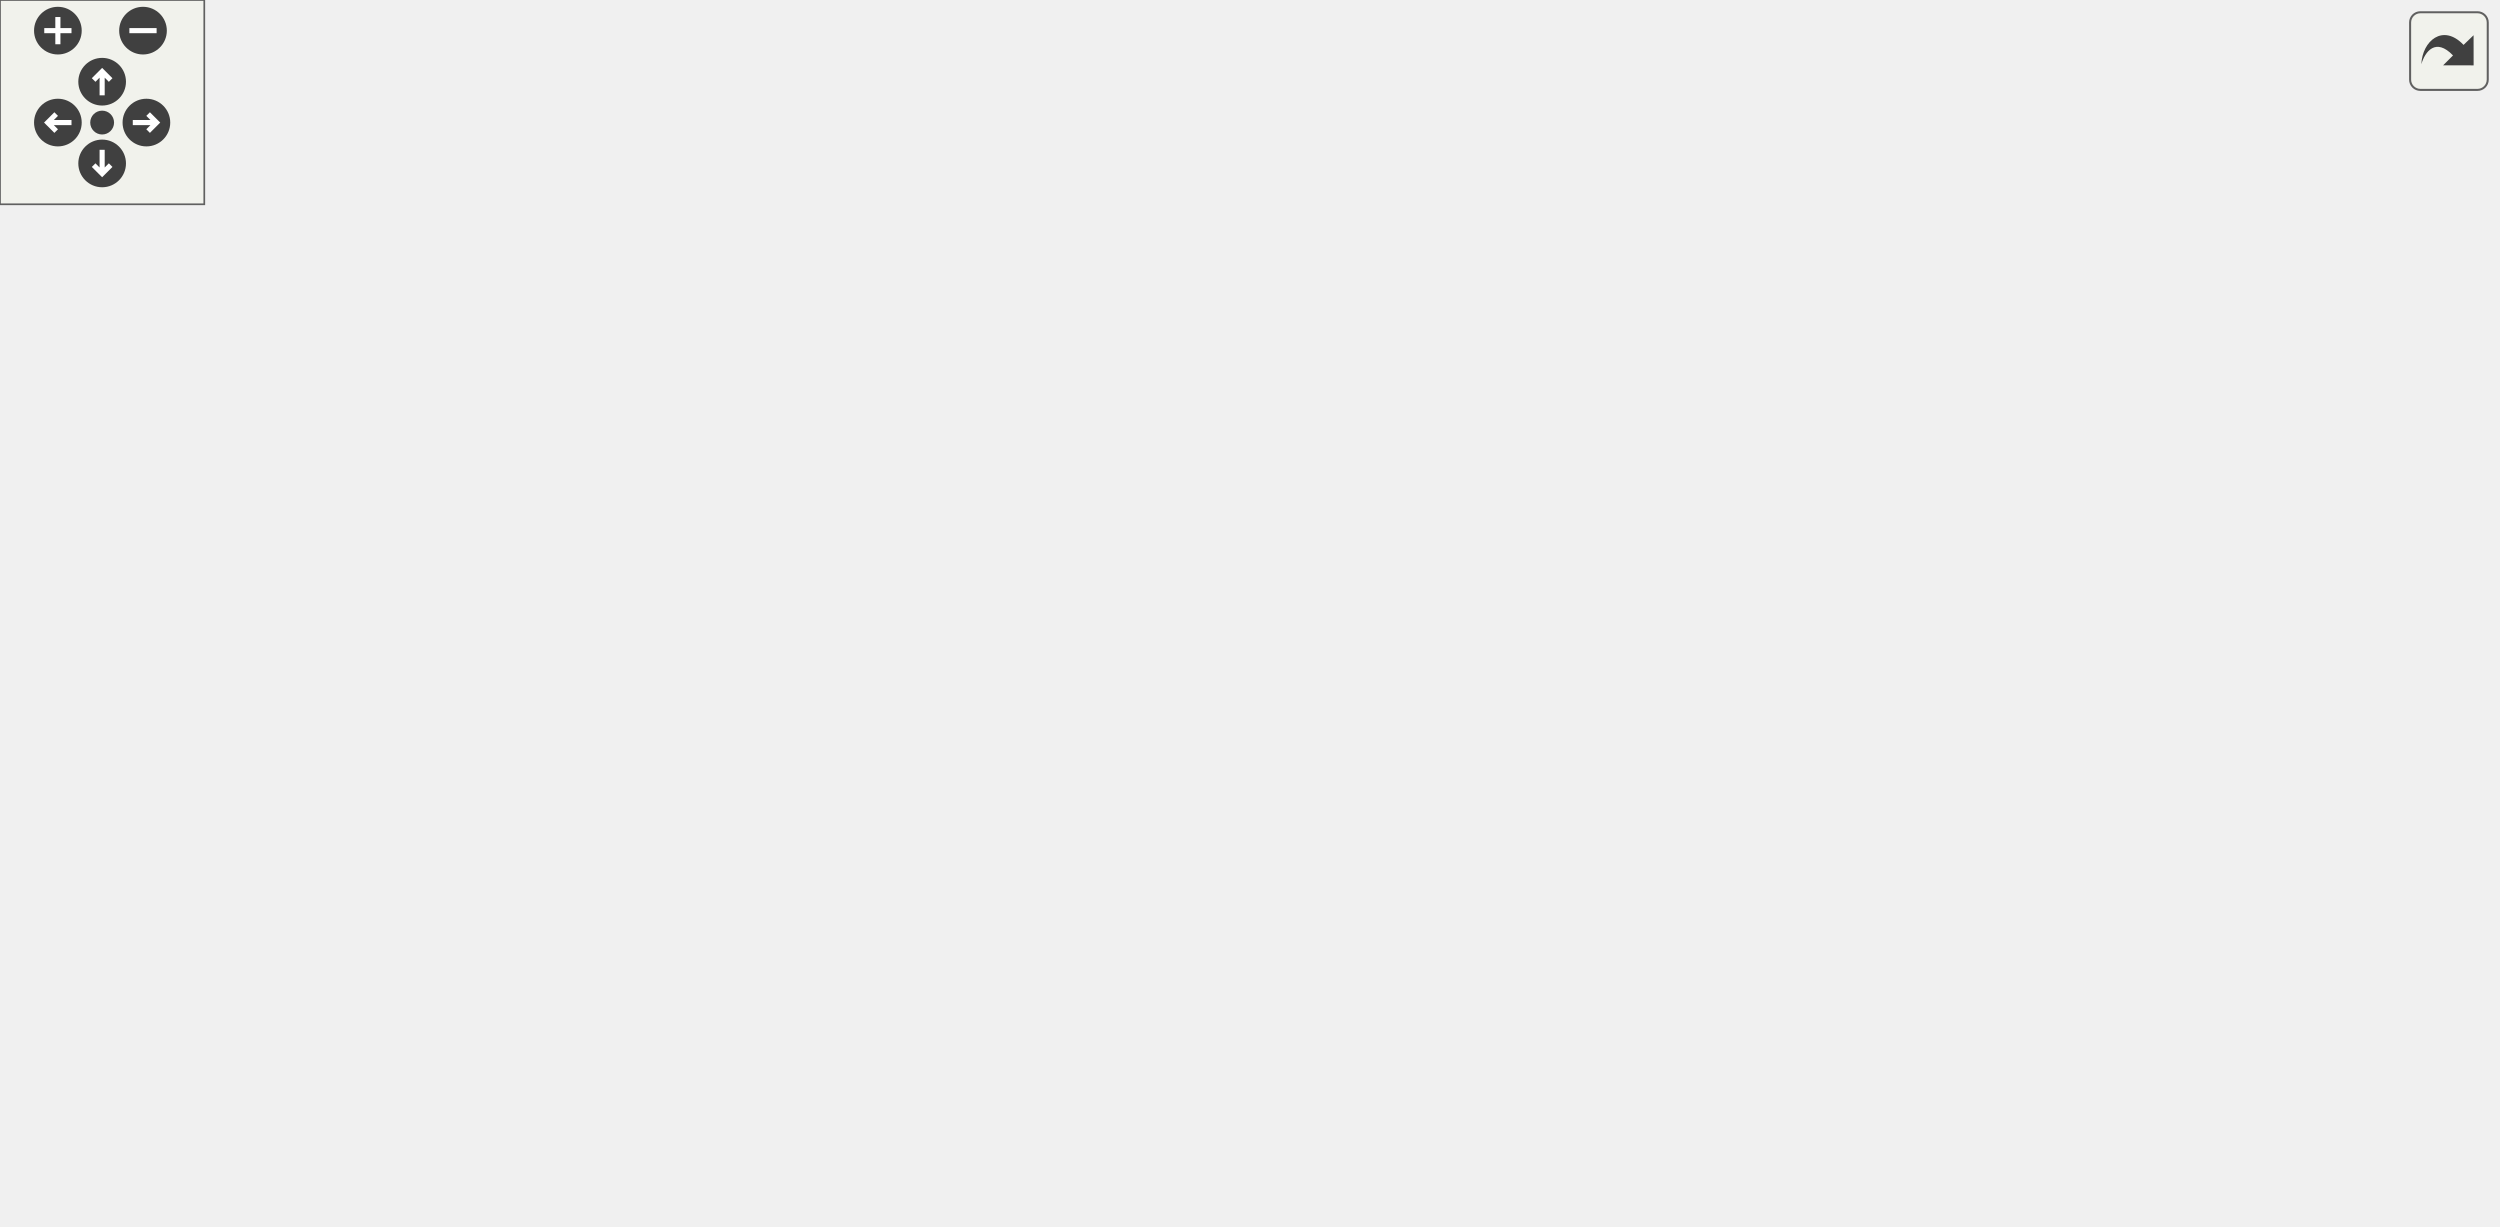
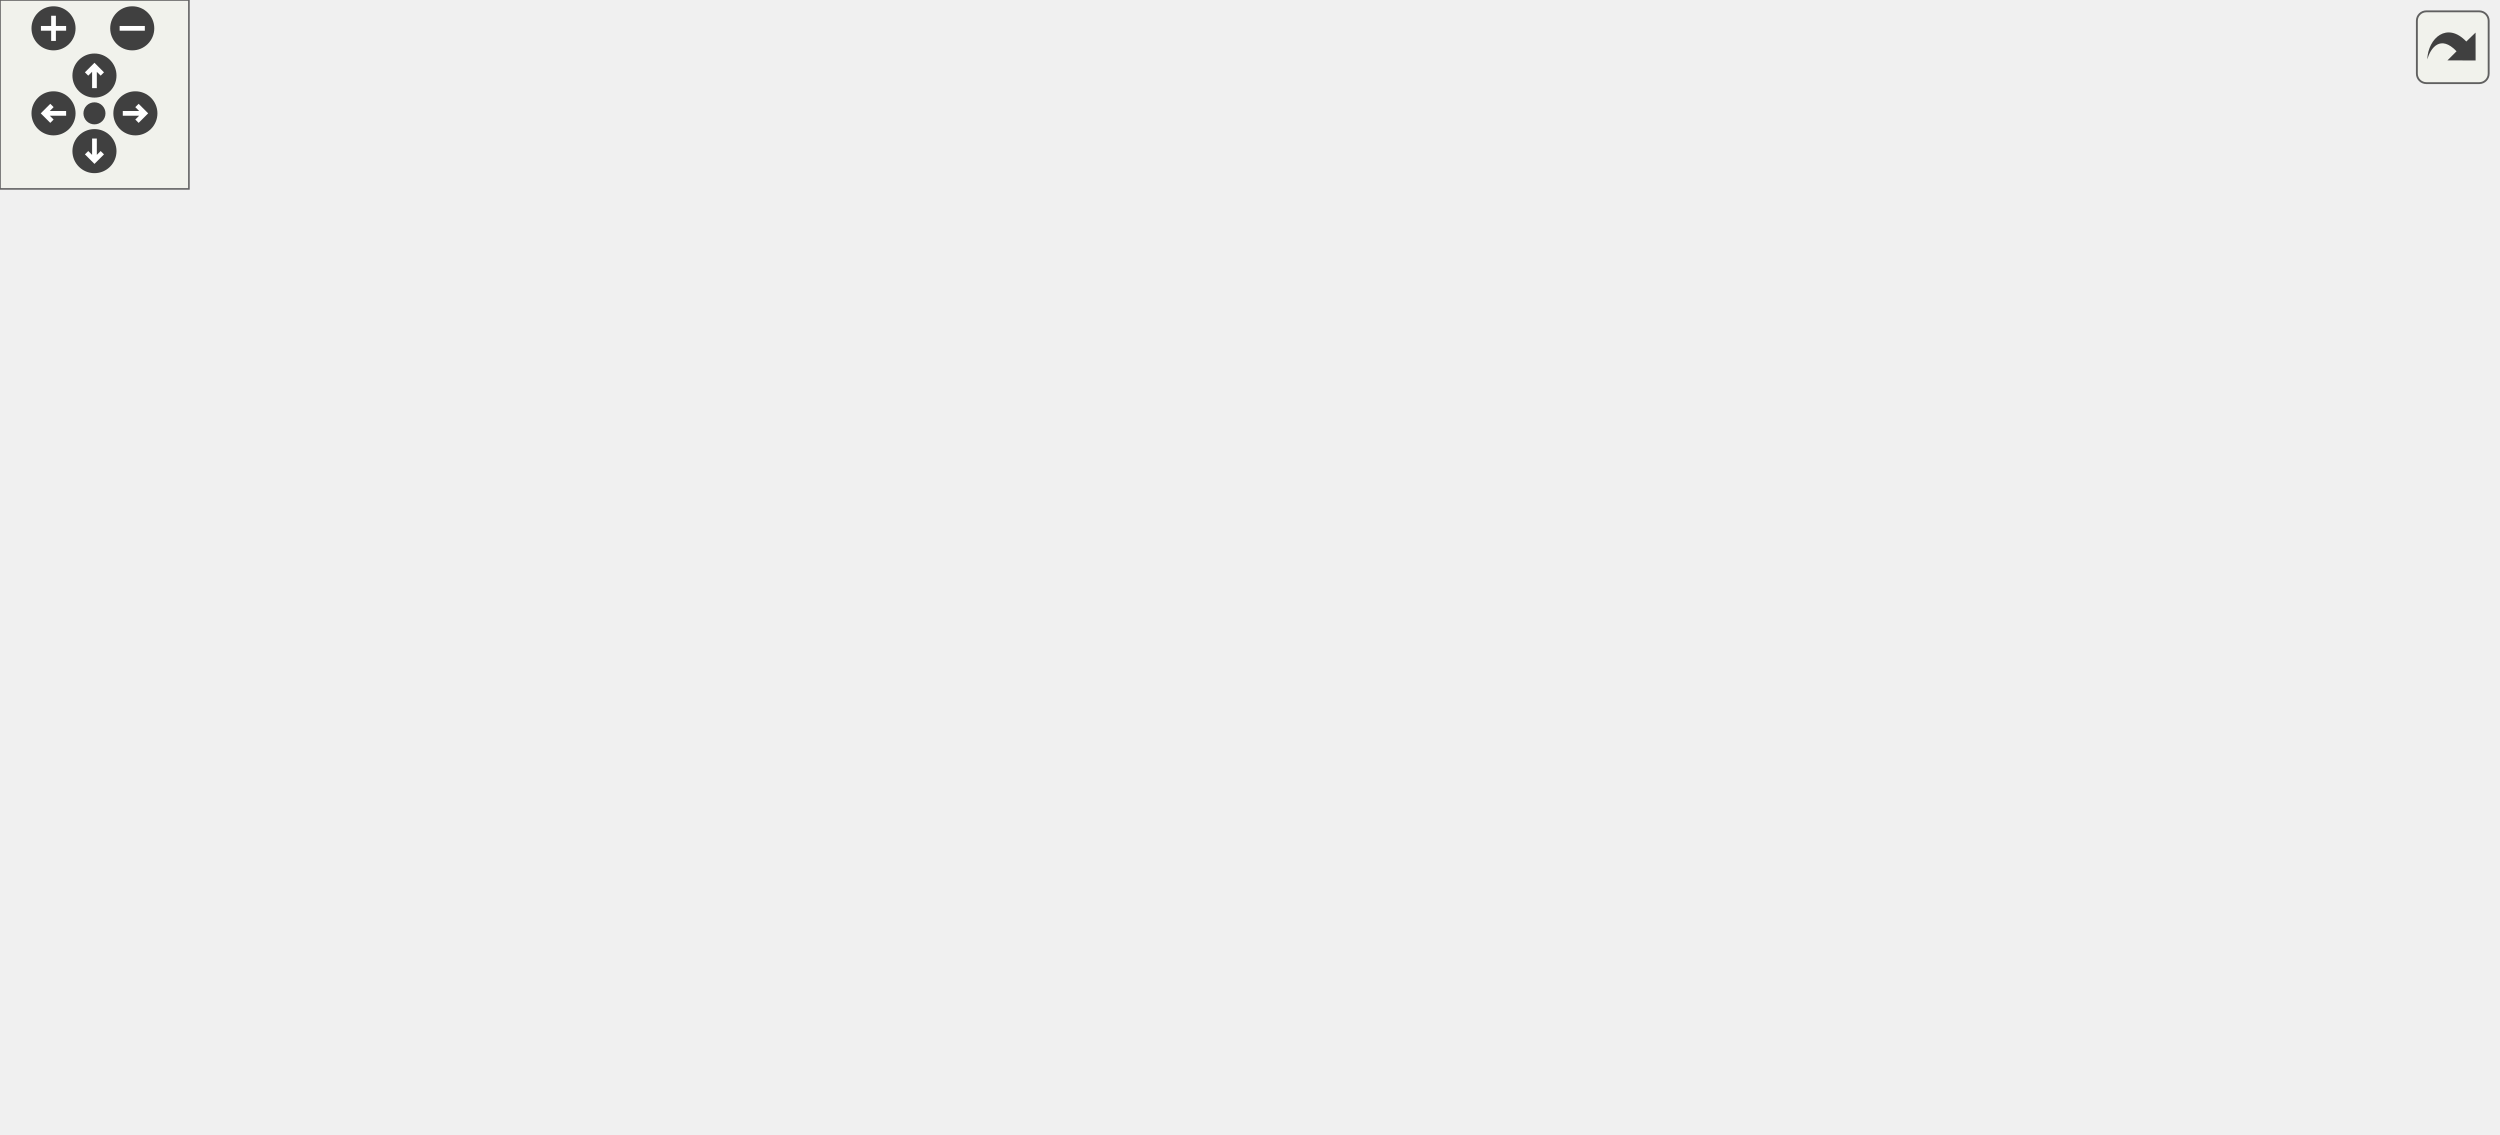
<svg xmlns="http://www.w3.org/2000/svg" xmlns:xlink="http://www.w3.org/1999/xlink" id="main" version="1.1" xml:space="preserve">
  <style type="text/css">
.edge:hover path { stroke: red; }
.edge:hover polygon { stroke: red; fill: red; }
</style>
  <defs>
    <circle id="rim" cx="0" cy="0" r="7" />
    <circle id="rim2" cx="0" cy="0" r="3.5" />
    <g id="zoomPlus">
      <use xlink:href="#rim" fill="#404040">
        <set attributeName="fill" to="#808080" begin="zoomplus.mouseover" end="zoomplus.mouseout" />
      </use>
      <path d="M-4,0h8M0,-4v8" fill="none" stroke="white" stroke-width="1.5" pointer-events="none" />
    </g>
    <g id="zoomMin">
      <use xlink:href="#rim" fill="#404040">
        <set attributeName="fill" to="#808080" begin="zoomminus.mouseover" end="zoomminus.mouseout" />
      </use>
      <path d="M-4,0h8" fill="none" stroke="white" stroke-width="1.5" pointer-events="none" />
    </g>
    <g id="dirArrow">
      <path fill="none" stroke="white" stroke-width="1.5" d="M0,-3.0v7 M-2.5,-0.5L0,-3.0L2.5,-0.5" />
    </g>
    <g id="resetDef">
      <use xlink:href="#rim2" fill="#404040">
        <set attributeName="fill" to="#808080" begin="reset.mouseover" end="reset.mouseout" />
      </use>
    </g>
  </defs>
  <svg id="graph" class="graph">
    <g id="viewport">
      <g id="node1" class="node">
-         <polygon fill="#bfbfbf" stroke="black" points="564.439,-280.5 564.439,-299.5 618.439,-299.5 618.439,-280.5 564.439,-280.5" />
-         <text text-anchor="middle" x="591.439" y="-287.5" font-family="Helvetica,sans-Serif" font-size="10.00">road.cpp</text>
+         <polygon fill="#bfbfbf" stroke="black" points="438.27,-280.5 438.27,-299.5 492.27,-299.5 492.27,-280.5 438.27,-280.5" />
+         <text text-anchor="middle" x="465.27" y="-287.5" font-family="Helvetica,sans-Serif" font-size="10.00">road.cpp</text>
      </g>
      <g id="node2" class="node">
        <g id="a_node2">
          <a xlink:href="road_8h.html" target="_top" xlink:title="road.h">
-             <polygon fill="none" stroke="black" points="402.439,-224.5 402.439,-243.5 446.439,-243.5 446.439,-224.5 402.439,-224.5" />
-             <text text-anchor="middle" x="424.439" y="-231.5" font-family="Helvetica,sans-Serif" font-size="10.00">road.h</text>
+             <polygon fill="none" stroke="black" points="116.27,-224.5 116.27,-243.5 160.27,-243.5 160.27,-224.5 116.27,-224.5" />
+             <text text-anchor="middle" x="138.27" y="-231.5" font-family="Helvetica,sans-Serif" font-size="10.00">road.h</text>
          </a>
        </g>
      </g>
      <g id="edge1" class="edge">
-         <path fill="none" stroke="midnightblue" d="M564.978,-280.444C535.433,-270.89 487.64,-255.436 456.126,-245.246" />
-         <polygon fill="midnightblue" stroke="midnightblue" points="457.102,-241.883 446.511,-242.137 454.949,-248.544 457.102,-241.883" />
+         <path fill="none" stroke="midnightblue" d="M438.232,-284.535C378.368,-274.649 234.854,-250.95 170.477,-240.319" />
+         <polygon fill="midnightblue" stroke="midnightblue" points="170.926,-236.845 160.489,-238.669 169.785,-243.752 170.926,-236.845" />
      </g>
      <g id="node5" class="node">
-         <polygon fill="none" stroke="#bfbfbf" points="128.439,-0.5 128.439,-19.5 182.439,-19.5 182.439,-0.5 128.439,-0.5" />
-         <text text-anchor="middle" x="155.439" y="-7.5" font-family="Helvetica,sans-Serif" font-size="10.00">iostream</text>
-       </g>
-       <g id="edge23" class="edge">
-         <path fill="none" stroke="midnightblue" d="M618.483,-281.515C659.683,-268.274 733.439,-236.535 733.439,-179 733.439,-179 733.439,-179 733.439,-121 733.439,-65.734 320.367,-25.296 192.624,-14.113" />
-         <polygon fill="midnightblue" stroke="midnightblue" points="192.807,-10.615 182.542,-13.239 192.203,-17.589 192.807,-10.615" />
+         <polygon fill="none" stroke="#bfbfbf" points="679.27,-0.5 679.27,-19.5 733.27,-19.5 733.27,-0.5 679.27,-0.5" />
+         <text text-anchor="middle" x="706.27" y="-7.5" font-family="Helvetica,sans-Serif" font-size="10.00">iostream</text>
+       </g>
+       <g id="edge24" class="edge">
+         <path fill="none" stroke="midnightblue" d="M492.39,-285.837C570.975,-275.924 793.27,-242.29 793.27,-179 793.27,-179 793.27,-179 793.27,-121 793.27,-79.4 754.517,-44.331 728.74,-25.605" />
+         <polygon fill="midnightblue" stroke="midnightblue" points="730.451,-22.531 720.248,-19.679 726.445,-28.272 730.451,-22.531" />
      </g>
      <g id="node3" class="node">
        <g id="a_node3">
          <a xlink:href="pointroad_8h.html" target="_top" xlink:title="pointroad.h">
-             <polygon fill="none" stroke="black" points="3.939,-112.5 3.939,-131.5 68.939,-131.5 68.939,-112.5 3.939,-112.5" />
-             <text text-anchor="middle" x="36.439" y="-119.5" font-family="Helvetica,sans-Serif" font-size="10.00">pointroad.h</text>
+             <polygon fill="none" stroke="black" points="699.77,-112.5 699.77,-131.5 764.77,-131.5 764.77,-112.5 699.77,-112.5" />
+             <text text-anchor="middle" x="732.27" y="-119.5" font-family="Helvetica,sans-Serif" font-size="10.00">pointroad.h</text>
          </a>
        </g>
      </g>
      <g id="edge2" class="edge">
-         <path fill="none" stroke="midnightblue" d="M402.026,-232.327C335.045,-229.964 137.668,-220.357 83.439,-188 65.367,-177.216 52.253,-156.513 44.541,-141.359" />
-         <polygon fill="midnightblue" stroke="midnightblue" points="47.522,-139.477 40.071,-131.945 41.199,-142.48 47.522,-139.477" />
+         <path fill="none" stroke="midnightblue" d="M160.401,-229.197C233.947,-216.509 477.059,-174.151 689.632,-132.077" />
+         <polygon fill="midnightblue" stroke="midnightblue" points="690.602,-135.453 699.73,-130.074 689.24,-128.587 690.602,-135.453" />
      </g>
      <g id="node6" class="node">
-         <polygon fill="none" stroke="#bfbfbf" points="77.439,-56.5 77.439,-75.5 121.439,-75.5 121.439,-56.5 77.439,-56.5" />
-         <text text-anchor="middle" x="99.439" y="-63.5" font-family="Helvetica,sans-Serif" font-size="10.00">vector</text>
-       </g>
-       <g id="edge22" class="edge">
-         <path fill="none" stroke="midnightblue" d="M402.36,-231.489C348.501,-226.672 208.841,-207.216 127.439,-132 114.207,-119.773 106.947,-100.229 103.159,-85.761" />
-         <polygon fill="midnightblue" stroke="midnightblue" points="106.543,-84.857 100.898,-75.892 99.72,-86.421 106.543,-84.857" />
+         <polygon fill="none" stroke="#bfbfbf" points="185.27,-56.5 185.27,-75.5 229.27,-75.5 229.27,-56.5 185.27,-56.5" />
+         <text text-anchor="middle" x="207.27" y="-63.5" font-family="Helvetica,sans-Serif" font-size="10.00">vector</text>
+       </g>
+       <g id="edge23" class="edge">
+         <path fill="none" stroke="midnightblue" d="M126.047,-224.399C98.558,-204.758 33.389,-156.424 22.27,-132 18.587,-123.91 16.777,-118.989 22.27,-112 40.926,-88.261 127.164,-75.487 175.03,-70.118" />
+         <polygon fill="midnightblue" stroke="midnightblue" points="175.618,-73.575 185.186,-69.025 174.869,-66.615 175.618,-73.575" />
      </g>
      <g id="node7" class="node">
        <g id="a_node7">
          <a xlink:href="track_8h.html" target="_top" xlink:title="The class Track. ">
-             <polygon fill="none" stroke="black" points="374.939,-168.5 374.939,-187.5 421.939,-187.5 421.939,-168.5 374.939,-168.5" />
-             <text text-anchor="middle" x="398.439" y="-175.5" font-family="Helvetica,sans-Serif" font-size="10.00">track.h</text>
+             <polygon fill="none" stroke="black" points="248.77,-168.5 248.77,-187.5 295.77,-187.5 295.77,-168.5 248.77,-168.5" />
+             <text text-anchor="middle" x="272.27" y="-175.5" font-family="Helvetica,sans-Serif" font-size="10.00">track.h</text>
          </a>
        </g>
      </g>
      <g id="edge7" class="edge">
-         <path fill="none" stroke="midnightblue" d="M420.146,-224.083C416.587,-216.691 411.417,-205.953 407.015,-196.811" />
-         <polygon fill="midnightblue" stroke="midnightblue" points="410.145,-195.243 402.653,-187.751 403.838,-198.279 410.145,-195.243" />
-       </g>
-       <g id="node15" class="node">
-         <polygon fill="none" stroke="#bfbfbf" points="663.939,-112.5 663.939,-131.5 704.939,-131.5 704.939,-112.5 663.939,-112.5" />
-         <text text-anchor="middle" x="684.439" y="-119.5" font-family="Helvetica,sans-Serif" font-size="10.00">string</text>
+         <path fill="none" stroke="midnightblue" d="M159.502,-224.444C181.653,-215.517 216.588,-201.439 241.706,-191.317" />
+         <polygon fill="midnightblue" stroke="midnightblue" points="243.169,-194.501 251.136,-187.516 240.553,-188.008 243.169,-194.501" />
+       </g>
+       <g id="node16" class="node">
+         <polygon fill="none" stroke="#bfbfbf" points="31.77,-112.5 31.77,-131.5 72.769,-131.5 72.769,-112.5 31.77,-112.5" />
+         <text text-anchor="middle" x="52.27" y="-119.5" font-family="Helvetica,sans-Serif" font-size="10.00">string</text>
+       </g>
+       <g id="edge22" class="edge">
+         <path fill="none" stroke="midnightblue" d="M116.154,-232.915C85.21,-231.455 29.915,-223.665 4.27,-188 -8.328,-170.48 11.545,-150.546 29.415,-137.424" />
+         <polygon fill="midnightblue" stroke="midnightblue" points="31.643,-140.139 37.876,-131.571 27.66,-134.382 31.643,-140.139" />
+       </g>
+       <g id="node17" class="node">
+         <polygon fill="none" stroke="#bfbfbf" points="13.27,-168.5 13.27,-187.5 43.27,-187.5 43.27,-168.5 13.27,-168.5" />
+         <text text-anchor="middle" x="28.27" y="-175.5" font-family="Helvetica,sans-Serif" font-size="10.00">set</text>
      </g>
      <g id="edge21" class="edge">
-         <path fill="none" stroke="midnightblue" d="M427.899,-224.21C433.997,-209.949 448.068,-181.963 469.439,-168 536.962,-123.885 570.572,-149.946 653.986,-131.773" />
-         <polygon fill="midnightblue" stroke="midnightblue" points="654.914,-135.15 663.857,-129.468 653.323,-128.334 654.914,-135.15" />
-       </g>
-       <g id="node16" class="node">
-         <polygon fill="none" stroke="#bfbfbf" points="478.439,-168.5 478.439,-187.5 508.439,-187.5 508.439,-168.5 478.439,-168.5" />
-         <text text-anchor="middle" x="493.439" y="-175.5" font-family="Helvetica,sans-Serif" font-size="10.00">set</text>
-       </g>
-       <g id="edge20" class="edge">
-         <path fill="none" stroke="midnightblue" d="M435.525,-224.324C445.925,-216.185 461.7,-203.839 474.161,-194.087" />
-         <polygon fill="midnightblue" stroke="midnightblue" points="476.434,-196.753 482.152,-187.834 472.119,-191.241 476.434,-196.753" />
+         <path fill="none" stroke="midnightblue" d="M120.596,-224.324C102.141,-215.264 73.071,-200.993 52.486,-190.888" />
+         <polygon fill="midnightblue" stroke="midnightblue" points="53.939,-187.703 43.42,-186.438 50.855,-193.986 53.939,-187.703" />
      </g>
      <g id="node4" class="node">
        <g id="a_node4">
          <a xlink:href="point_8h.html" target="_top" xlink:title="Class Point. ">
-             <polygon fill="none" stroke="black" points="13.439,-56.5 13.439,-75.5 59.439,-75.5 59.439,-56.5 13.439,-56.5" />
-             <text text-anchor="middle" x="36.439" y="-63.5" font-family="Helvetica,sans-Serif" font-size="10.00">point.h</text>
+             <polygon fill="none" stroke="black" points="658.27,-56.5 658.27,-75.5 704.27,-75.5 704.27,-56.5 658.27,-56.5" />
+             <text text-anchor="middle" x="681.27" y="-63.5" font-family="Helvetica,sans-Serif" font-size="10.00">point.h</text>
          </a>
        </g>
      </g>
      <g id="edge3" class="edge">
-         <path fill="none" stroke="midnightblue" d="M36.439,-112.083C36.439,-105.006 36.439,-94.861 36.439,-85.987" />
-         <polygon fill="midnightblue" stroke="midnightblue" points="39.94,-85.751 36.439,-75.751 32.94,-85.751 39.94,-85.751" />
+         <path fill="none" stroke="midnightblue" d="M723.848,-112.083C716.421,-104.22 705.418,-92.569 696.457,-83.081" />
+         <polygon fill="midnightblue" stroke="midnightblue" points="698.945,-80.618 689.534,-75.751 693.856,-85.424 698.945,-80.618" />
      </g>
      <g id="edge5" class="edge">
-         <path fill="none" stroke="midnightblue" d="M26.534,-112.447C12.704,-99.464 -9.242,-74.354 4.439,-56 30.479,-21.068 82.569,-12.184 118.213,-10.458" />
-         <polygon fill="midnightblue" stroke="midnightblue" points="118.364,-13.955 128.247,-10.137 118.141,-6.958 118.364,-13.955" />
+         <path fill="none" stroke="midnightblue" d="M730.229,-112.368C726.034,-94.617 716.354,-53.666 710.665,-29.597" />
+         <polygon fill="midnightblue" stroke="midnightblue" points="714.007,-28.518 708.3,-19.591 707.194,-30.128 714.007,-28.518" />
      </g>
      <g id="edge6" class="edge">
-         <path fill="none" stroke="midnightblue" d="M46.561,-112.324C55.966,-104.263 70.183,-92.076 81.508,-82.37" />
-         <polygon fill="midnightblue" stroke="midnightblue" points="83.818,-84.999 89.133,-75.834 79.263,-79.684 83.818,-84.999" />
+         <path fill="none" stroke="midnightblue" d="M699.324,-113.548C696.271,-112.976 693.219,-112.448 690.27,-112 515.551,-85.437 470.167,-93.093 294.27,-76 276.169,-74.241 255.963,-72.158 239.583,-70.439" />
+         <polygon fill="midnightblue" stroke="midnightblue" points="239.744,-66.937 229.432,-69.369 239.01,-73.898 239.744,-66.937" />
      </g>
      <g id="edge4" class="edge">
-         <path fill="none" stroke="midnightblue" d="M55.295,-56.444C74.705,-47.636 105.169,-33.812 127.404,-23.722" />
-         <polygon fill="midnightblue" stroke="midnightblue" points="129.012,-26.836 136.672,-19.516 126.119,-20.462 129.012,-26.836" />
-       </g>
-       <g id="edge16" class="edge">
-         <path fill="none" stroke="midnightblue" d="M374.651,-174.427C347.578,-170.238 303.834,-159.429 278.439,-132 254.55,-106.196 279.539,-82.513 256.439,-56 240.001,-37.133 214.116,-25.812 192.667,-19.245" />
-         <polygon fill="midnightblue" stroke="midnightblue" points="193.44,-15.826 182.865,-16.471 191.534,-22.562 193.44,-15.826" />
-       </g>
-       <g id="edge19" class="edge">
-         <path fill="none" stroke="midnightblue" d="M374.804,-177.739C329.051,-178.124 226.546,-173.81 154.439,-132 134.927,-120.686 119.137,-99.769 109.562,-84.715" />
-         <polygon fill="midnightblue" stroke="midnightblue" points="112.36,-82.576 104.192,-75.828 106.369,-86.197 112.36,-82.576" />
+         <path fill="none" stroke="midnightblue" d="M685.398,-56.083C688.783,-48.77 693.686,-38.181 697.888,-29.103" />
+         <polygon fill="midnightblue" stroke="midnightblue" points="701.193,-30.296 702.218,-19.751 694.841,-27.355 701.193,-30.296" />
+       </g>
+       <g id="edge17" class="edge">
+         <path fill="none" stroke="midnightblue" d="M248.593,-175.845C220.056,-173.032 173.206,-163.563 151.27,-132 134.758,-108.243 162.596,-65.716 176.27,-56 216.24,-27.596 554.722,-15.348 668.862,-12" />
+         <polygon fill="midnightblue" stroke="midnightblue" points="669.294,-15.489 679.19,-11.703 669.093,-8.492 669.294,-15.489" />
+       </g>
+       <g id="edge20" class="edge">
+         <path fill="none" stroke="midnightblue" d="M248.728,-175.242C221.7,-171.819 178.497,-161.731 158.27,-132 146.109,-114.127 165.977,-94.405 183.938,-81.426" />
+         <polygon fill="midnightblue" stroke="midnightblue" points="186.154,-84.152 192.454,-75.633 182.217,-78.364 186.154,-84.152" />
      </g>
      <g id="node8" class="node">
-         <g id="a_node8">
-           <a xlink:href="point_g_p_s_8h.html" target="_top" xlink:title="pointGPS.h">
-             <polygon fill="none" stroke="black" points="163.939,-112.5 163.939,-131.5 230.939,-131.5 230.939,-112.5 163.939,-112.5" />
-             <text text-anchor="middle" x="197.439" y="-119.5" font-family="Helvetica,sans-Serif" font-size="10.00">pointGPS.h</text>
-           </a>
-         </g>
+         <polygon fill="none" stroke="#bfbfbf" points="167.77,-112.5 167.77,-131.5 220.77,-131.5 220.77,-112.5 167.77,-112.5" />
+         <text text-anchor="middle" x="194.27" y="-119.5" font-family="Helvetica,sans-Serif" font-size="10.00">QObject</text>
      </g>
      <g id="edge8" class="edge">
-         <path fill="none" stroke="midnightblue" d="M374.593,-170.593C341.161,-161.612 279.866,-145.145 238.881,-134.134" />
-         <polygon fill="midnightblue" stroke="midnightblue" points="239.75,-130.743 229.184,-131.529 237.934,-137.503 239.75,-130.743" />
-       </g>
-       <g id="node10" class="node">
-         <polygon fill="none" stroke="#bfbfbf" points="287.939,-112.5 287.939,-131.5 354.939,-131.5 354.939,-112.5 287.939,-112.5" />
-         <text text-anchor="middle" x="321.439" y="-119.5" font-family="Helvetica,sans-Serif" font-size="10.00">QDateTime</text>
-       </g>
-       <g id="edge12" class="edge">
-         <path fill="none" stroke="midnightblue" d="M386.068,-168.324C374.281,-160.058 356.307,-147.453 342.304,-137.632" />
-         <polygon fill="midnightblue" stroke="midnightblue" points="343.977,-134.531 333.78,-131.655 339.958,-140.262 343.977,-134.531" />
-       </g>
-       <g id="node11" class="node">
-         <polygon fill="none" stroke="#bfbfbf" points="373.439,-112.5 373.439,-131.5 423.439,-131.5 423.439,-112.5 373.439,-112.5" />
-         <text text-anchor="middle" x="398.439" y="-119.5" font-family="Helvetica,sans-Serif" font-size="10.00">QString</text>
-       </g>
-       <g id="edge13" class="edge">
-         <path fill="none" stroke="midnightblue" d="M398.439,-168.083C398.439,-161.006 398.439,-150.861 398.439,-141.986" />
-         <polygon fill="midnightblue" stroke="midnightblue" points="401.94,-141.751 398.439,-131.751 394.94,-141.751 401.94,-141.751" />
-       </g>
-       <g id="node12" class="node">
-         <polygon fill="none" stroke="#bfbfbf" points="441.939,-112.5 441.939,-131.5 506.939,-131.5 506.939,-112.5 441.939,-112.5" />
-         <text text-anchor="middle" x="474.439" y="-119.5" font-family="Helvetica,sans-Serif" font-size="10.00">QStringList</text>
-       </g>
-       <g id="edge14" class="edge">
-         <path fill="none" stroke="midnightblue" d="M410.65,-168.324C422.215,-160.107 439.815,-147.602 453.6,-137.807" />
-         <polygon fill="midnightblue" stroke="midnightblue" points="455.882,-140.479 462.007,-131.834 451.827,-134.773 455.882,-140.479" />
-       </g>
-       <g id="node13" class="node">
-         <polygon fill="none" stroke="#bfbfbf" points="525.439,-112.5 525.439,-131.5 575.439,-131.5 575.439,-112.5 525.439,-112.5" />
-         <text text-anchor="middle" x="550.439" y="-119.5" font-family="Helvetica,sans-Serif" font-size="10.00">fstream</text>
-       </g>
-       <g id="edge15" class="edge">
-         <path fill="none" stroke="midnightblue" d="M422.189,-168.562C447.584,-159.541 488.064,-145.16 516.745,-134.97" />
-         <polygon fill="midnightblue" stroke="midnightblue" points="518.103,-138.202 526.355,-131.556 515.76,-131.606 518.103,-138.202" />
-       </g>
-       <g id="node14" class="node">
-         <polygon fill="none" stroke="#bfbfbf" points="593.439,-112.5 593.439,-131.5 645.439,-131.5 645.439,-112.5 593.439,-112.5" />
-         <text text-anchor="middle" x="619.439" y="-119.5" font-family="Helvetica,sans-Serif" font-size="10.00">sstream</text>
-       </g>
-       <g id="edge17" class="edge">
-         <path fill="none" stroke="midnightblue" d="M421.955,-171.425C455.548,-163.436 519.453,-148.147 583.255,-132.271" />
-         <polygon fill="midnightblue" stroke="midnightblue" points="584.22,-135.638 593.076,-129.822 582.527,-128.846 584.22,-135.638" />
-       </g>
-       <g id="edge18" class="edge">
-         <path fill="none" stroke="midnightblue" d="M422.101,-171.13C426.837,-170.03 431.786,-168.934 436.439,-168 529.617,-149.295 557.018,-153.827 653.955,-131.834" />
-         <polygon fill="midnightblue" stroke="midnightblue" points="654.917,-135.204 663.875,-129.547 653.345,-128.383 654.917,-135.204" />
-       </g>
-       <g id="edge10" class="edge">
-         <path fill="none" stroke="midnightblue" d="M171.928,-112.444C144.126,-103.119 99.562,-88.172 69.193,-77.986" />
-         <polygon fill="midnightblue" stroke="midnightblue" points="70.077,-74.591 59.483,-74.729 67.851,-81.227 70.077,-74.591" />
-       </g>
-       <g id="edge11" class="edge">
-         <path fill="none" stroke="midnightblue" d="M181.694,-112.324C166.121,-103.743 142.062,-90.486 123.98,-80.522" />
-         <polygon fill="midnightblue" stroke="midnightblue" points="125.593,-77.415 115.146,-75.654 122.215,-83.546 125.593,-77.415" />
+         <path fill="none" stroke="midnightblue" d="M259.737,-168.324C247.684,-159.979 229.243,-147.212 215.001,-137.352" />
+         <polygon fill="midnightblue" stroke="midnightblue" points="216.985,-134.469 206.77,-131.655 213,-140.224 216.985,-134.469" />
      </g>
      <g id="node9" class="node">
        <g id="a_node9">
+           <a xlink:href="point_g_p_s_8h.html" target="_top" xlink:title="pointGPS.h">
+             <polygon fill="none" stroke="black" points="323.77,-112.5 323.77,-131.5 390.77,-131.5 390.77,-112.5 323.77,-112.5" />
+             <text text-anchor="middle" x="357.27" y="-119.5" font-family="Helvetica,sans-Serif" font-size="10.00">pointGPS.h</text>
+           </a>
+         </g>
+       </g>
+       <g id="edge9" class="edge">
+         <path fill="none" stroke="midnightblue" d="M285.926,-168.324C299.186,-159.9 319.538,-146.971 335.116,-137.074" />
+         <polygon fill="midnightblue" stroke="midnightblue" points="337.083,-139.971 343.647,-131.655 333.329,-134.063 337.083,-139.971" />
+       </g>
+       <g id="node11" class="node">
+         <polygon fill="none" stroke="#bfbfbf" points="238.77,-112.5 238.77,-131.5 305.77,-131.5 305.77,-112.5 238.77,-112.5" />
+         <text text-anchor="middle" x="272.27" y="-119.5" font-family="Helvetica,sans-Serif" font-size="10.00">QDateTime</text>
+       </g>
+       <g id="edge13" class="edge">
+         <path fill="none" stroke="midnightblue" d="M272.27,-168.083C272.27,-161.006 272.27,-150.861 272.27,-141.986" />
+         <polygon fill="midnightblue" stroke="midnightblue" points="275.77,-141.751 272.27,-131.751 268.77,-141.751 275.77,-141.751" />
+       </g>
+       <g id="node12" class="node">
+         <polygon fill="none" stroke="#bfbfbf" points="409.27,-112.5 409.27,-131.5 459.27,-131.5 459.27,-112.5 409.27,-112.5" />
+         <text text-anchor="middle" x="434.27" y="-119.5" font-family="Helvetica,sans-Serif" font-size="10.00">QString</text>
+       </g>
+       <g id="edge14" class="edge">
+         <path fill="none" stroke="midnightblue" d="M295.826,-169.148C323.065,-160.068 368.162,-145.036 399.451,-134.606" />
+         <polygon fill="midnightblue" stroke="midnightblue" points="400.705,-137.878 409.085,-131.395 398.491,-131.237 400.705,-137.878" />
+       </g>
+       <g id="node13" class="node">
+         <polygon fill="none" stroke="#bfbfbf" points="477.77,-112.5 477.77,-131.5 542.77,-131.5 542.77,-112.5 477.77,-112.5" />
+         <text text-anchor="middle" x="510.27" y="-119.5" font-family="Helvetica,sans-Serif" font-size="10.00">QStringList</text>
+       </g>
+       <g id="edge15" class="edge">
+         <path fill="none" stroke="midnightblue" d="M295.96,-171.625C335.999,-162.54 417.583,-144.03 467.735,-132.651" />
+         <polygon fill="midnightblue" stroke="midnightblue" points="468.651,-136.032 477.629,-130.406 467.102,-129.205 468.651,-136.032" />
+       </g>
+       <g id="node14" class="node">
+         <polygon fill="none" stroke="#bfbfbf" points="561.27,-112.5 561.27,-131.5 611.27,-131.5 611.27,-112.5 561.27,-112.5" />
+         <text text-anchor="middle" x="586.27" y="-119.5" font-family="Helvetica,sans-Serif" font-size="10.00">fstream</text>
+       </g>
+       <g id="edge16" class="edge">
+         <path fill="none" stroke="midnightblue" d="M296.016,-173.995C342.909,-167.889 450.854,-152.98 551.099,-132.073" />
+         <polygon fill="midnightblue" stroke="midnightblue" points="552.024,-135.455 561.085,-129.965 550.578,-128.606 552.024,-135.455" />
+       </g>
+       <g id="node15" class="node">
+         <polygon fill="none" stroke="#bfbfbf" points="629.27,-112.5 629.27,-131.5 681.27,-131.5 681.27,-112.5 629.27,-112.5" />
+         <text text-anchor="middle" x="655.27" y="-119.5" font-family="Helvetica,sans-Serif" font-size="10.00">sstream</text>
+       </g>
+       <g id="edge18" class="edge">
+         <path fill="none" stroke="midnightblue" d="M296.059,-174.942C351.183,-169.96 492.033,-155.992 619.076,-132.025" />
+         <polygon fill="midnightblue" stroke="midnightblue" points="619.81,-135.448 628.975,-130.132 618.495,-128.573 619.81,-135.448" />
+       </g>
+       <g id="edge19" class="edge">
+         <path fill="none" stroke="midnightblue" d="M248.59,-171.345C213.379,-162.912 145.149,-146.48 87.269,-132 85.824,-131.638 84.345,-131.266 82.852,-130.889" />
+         <polygon fill="midnightblue" stroke="midnightblue" points="83.541,-127.453 72.986,-128.375 81.812,-134.236 83.541,-127.453" />
+       </g>
+       <g id="edge11" class="edge">
+         <path fill="none" stroke="midnightblue" d="M391.041,-113.773C394.157,-113.154 397.269,-112.554 400.27,-112 489.586,-95.511 595.53,-79.498 648.163,-71.781" />
+         <polygon fill="midnightblue" stroke="midnightblue" points="648.869,-75.215 658.259,-70.306 647.858,-68.288 648.869,-75.215" />
+       </g>
+       <g id="edge12" class="edge">
+         <path fill="none" stroke="midnightblue" d="M333.502,-112.444C307.933,-103.239 267.149,-88.556 238.888,-78.383" />
+         <polygon fill="midnightblue" stroke="midnightblue" points="240.054,-75.082 229.459,-74.988 237.683,-81.669 240.054,-75.082" />
+       </g>
+       <g id="node10" class="node">
+         <g id="a_node10">
          <a xlink:href="emissionprobability_8h.html" target="_top" xlink:title="emissionprobability.h">
-             <polygon fill="none" stroke="black" points="139.439,-56.5 139.439,-75.5 247.439,-75.5 247.439,-56.5 139.439,-56.5" />
-             <text text-anchor="middle" x="193.439" y="-63.5" font-family="Helvetica,sans-Serif" font-size="10.00">emissionprobability.h</text>
-           </a>
-         </g>
-       </g>
-       <g id="edge9" class="edge">
-         <path fill="none" stroke="midnightblue" d="M196.779,-112.083C196.255,-105.006 195.503,-94.861 194.846,-85.987" />
-         <polygon fill="midnightblue" stroke="midnightblue" points="198.317,-85.465 194.088,-75.751 191.336,-85.982 198.317,-85.465" />
+             <polygon fill="none" stroke="black" points="303.27,-56.5 303.27,-75.5 411.27,-75.5 411.27,-56.5 303.27,-56.5" />
+             <text text-anchor="middle" x="357.27" y="-63.5" font-family="Helvetica,sans-Serif" font-size="10.00">emissionprobability.h</text>
+           </a>
+         </g>
+       </g>
+       <g id="edge10" class="edge">
+         <path fill="none" stroke="midnightblue" d="M357.27,-112.083C357.27,-105.006 357.27,-94.861 357.27,-85.987" />
+         <polygon fill="midnightblue" stroke="midnightblue" points="360.77,-85.751 357.27,-75.751 353.77,-85.751 360.77,-85.751" />
      </g>
    </g>
  </svg>
  <g id="navigator" transform="translate(0 0)" fill="#404254">
    <rect fill="#f2f5e9" fill-opacity="0.5" stroke="#606060" stroke-width=".5" x="0" y="0" width="60" height="60" />
    <use id="zoomplus" xlink:href="#zoomPlus" x="17" y="9" />
    <use id="zoomminus" xlink:href="#zoomMin" x="42" y="9" />
    <use id="reset" xlink:href="#resetDef" x="30" y="36" />
    <g id="arrowUp" xlink:href="#dirArrow" transform="translate(30 24)">
      <use xlink:href="#rim" fill="#404040">
        <set attributeName="fill" to="#808080" begin="arrowUp.mouseover" end="arrowUp.mouseout" />
      </use>
      <path fill="none" stroke="white" stroke-width="1.5" d="M0,-3.0v7 M-2.5,-0.5L0,-3.0L2.5,-0.5" />
    </g>
    <g id="arrowRight" xlink:href="#dirArrow" transform="rotate(90) translate(36 -43)">
      <use xlink:href="#rim" fill="#404040">
        <set attributeName="fill" to="#808080" begin="arrowRight.mouseover" end="arrowRight.mouseout" />
      </use>
      <path fill="none" stroke="white" stroke-width="1.5" d="M0,-3.0v7 M-2.5,-0.5L0,-3.0L2.5,-0.5" />
    </g>
    <g id="arrowDown" xlink:href="#dirArrow" transform="rotate(180) translate(-30 -48)">
      <use xlink:href="#rim" fill="#404040">
        <set attributeName="fill" to="#808080" begin="arrowDown.mouseover" end="arrowDown.mouseout" />
      </use>
      <path fill="none" stroke="white" stroke-width="1.5" d="M0,-3.0v7 M-2.5,-0.5L0,-3.0L2.5,-0.5" />
    </g>
    <g id="arrowLeft" xlink:href="#dirArrow" transform="rotate(270) translate(-36 17)">
      <use xlink:href="#rim" fill="#404040">
        <set attributeName="fill" to="#808080" begin="arrowLeft.mouseover" end="arrowLeft.mouseout" />
      </use>
      <path fill="none" stroke="white" stroke-width="1.5" d="M0,-3.0v7 M-2.5,-0.5L0,-3.0L2.5,-0.5" />
    </g>
  </g>
  <svg viewBox="0 0 15 15" width="100%" height="30px" preserveAspectRatio="xMaxYMin meet">
    <g id="arrow_out" transform="scale(0.3 0.3)">
      <a xlink:href="road_8cpp__incl_org.svg" target="_base">
        <rect id="button" ry="5" rx="5" y="6" x="6" height="38" width="38" fill="#f2f5e9" fill-opacity="0.5" stroke="#606060" stroke-width="1.0" />
        <path id="arrow" d="M 11.5,31.437 C 11.94,20.098 22.043,11.323 32.159,21.979 L 37.069,17.246 C 37.069,17.246 37.088,32 37.088,32 L 22.16,31.978 C 22.16,31.978 26.998,27.14 26.998,27.14 C 18.529,18.264 13.292,25.23 11.5,31.437 z" style="fill:#404040;" />
      </a>
    </g>
  </svg>
</svg>
